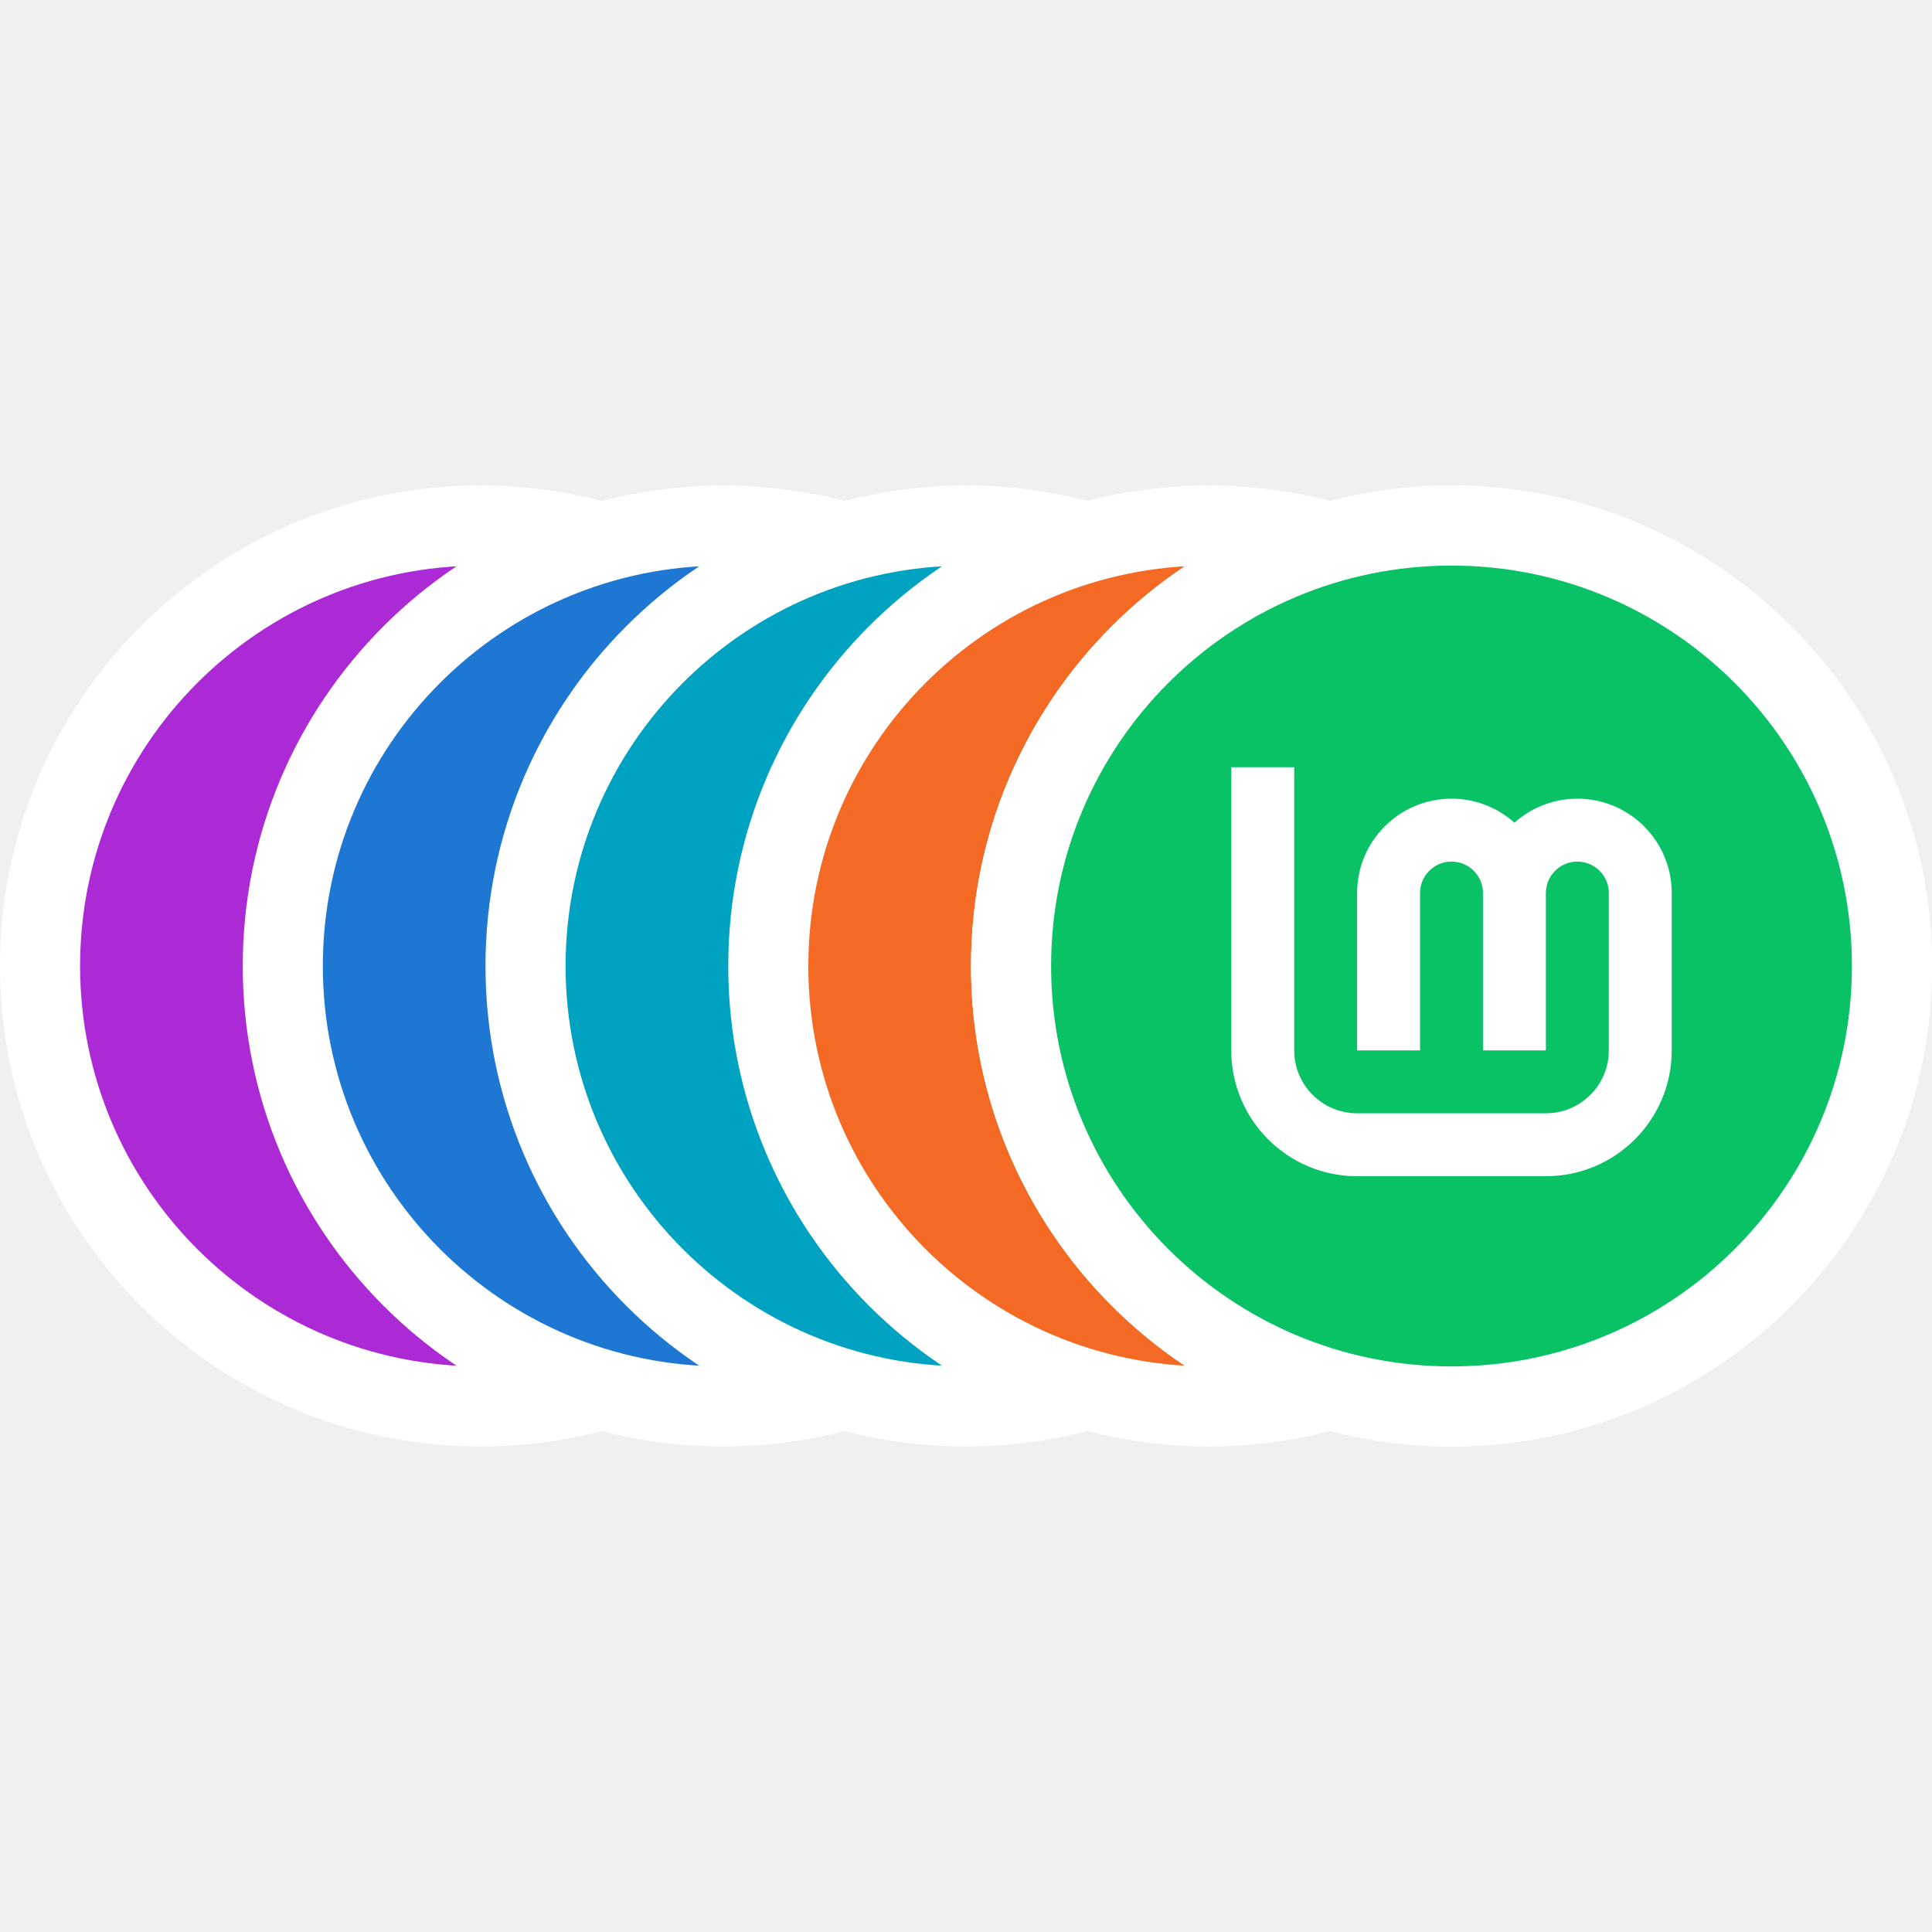
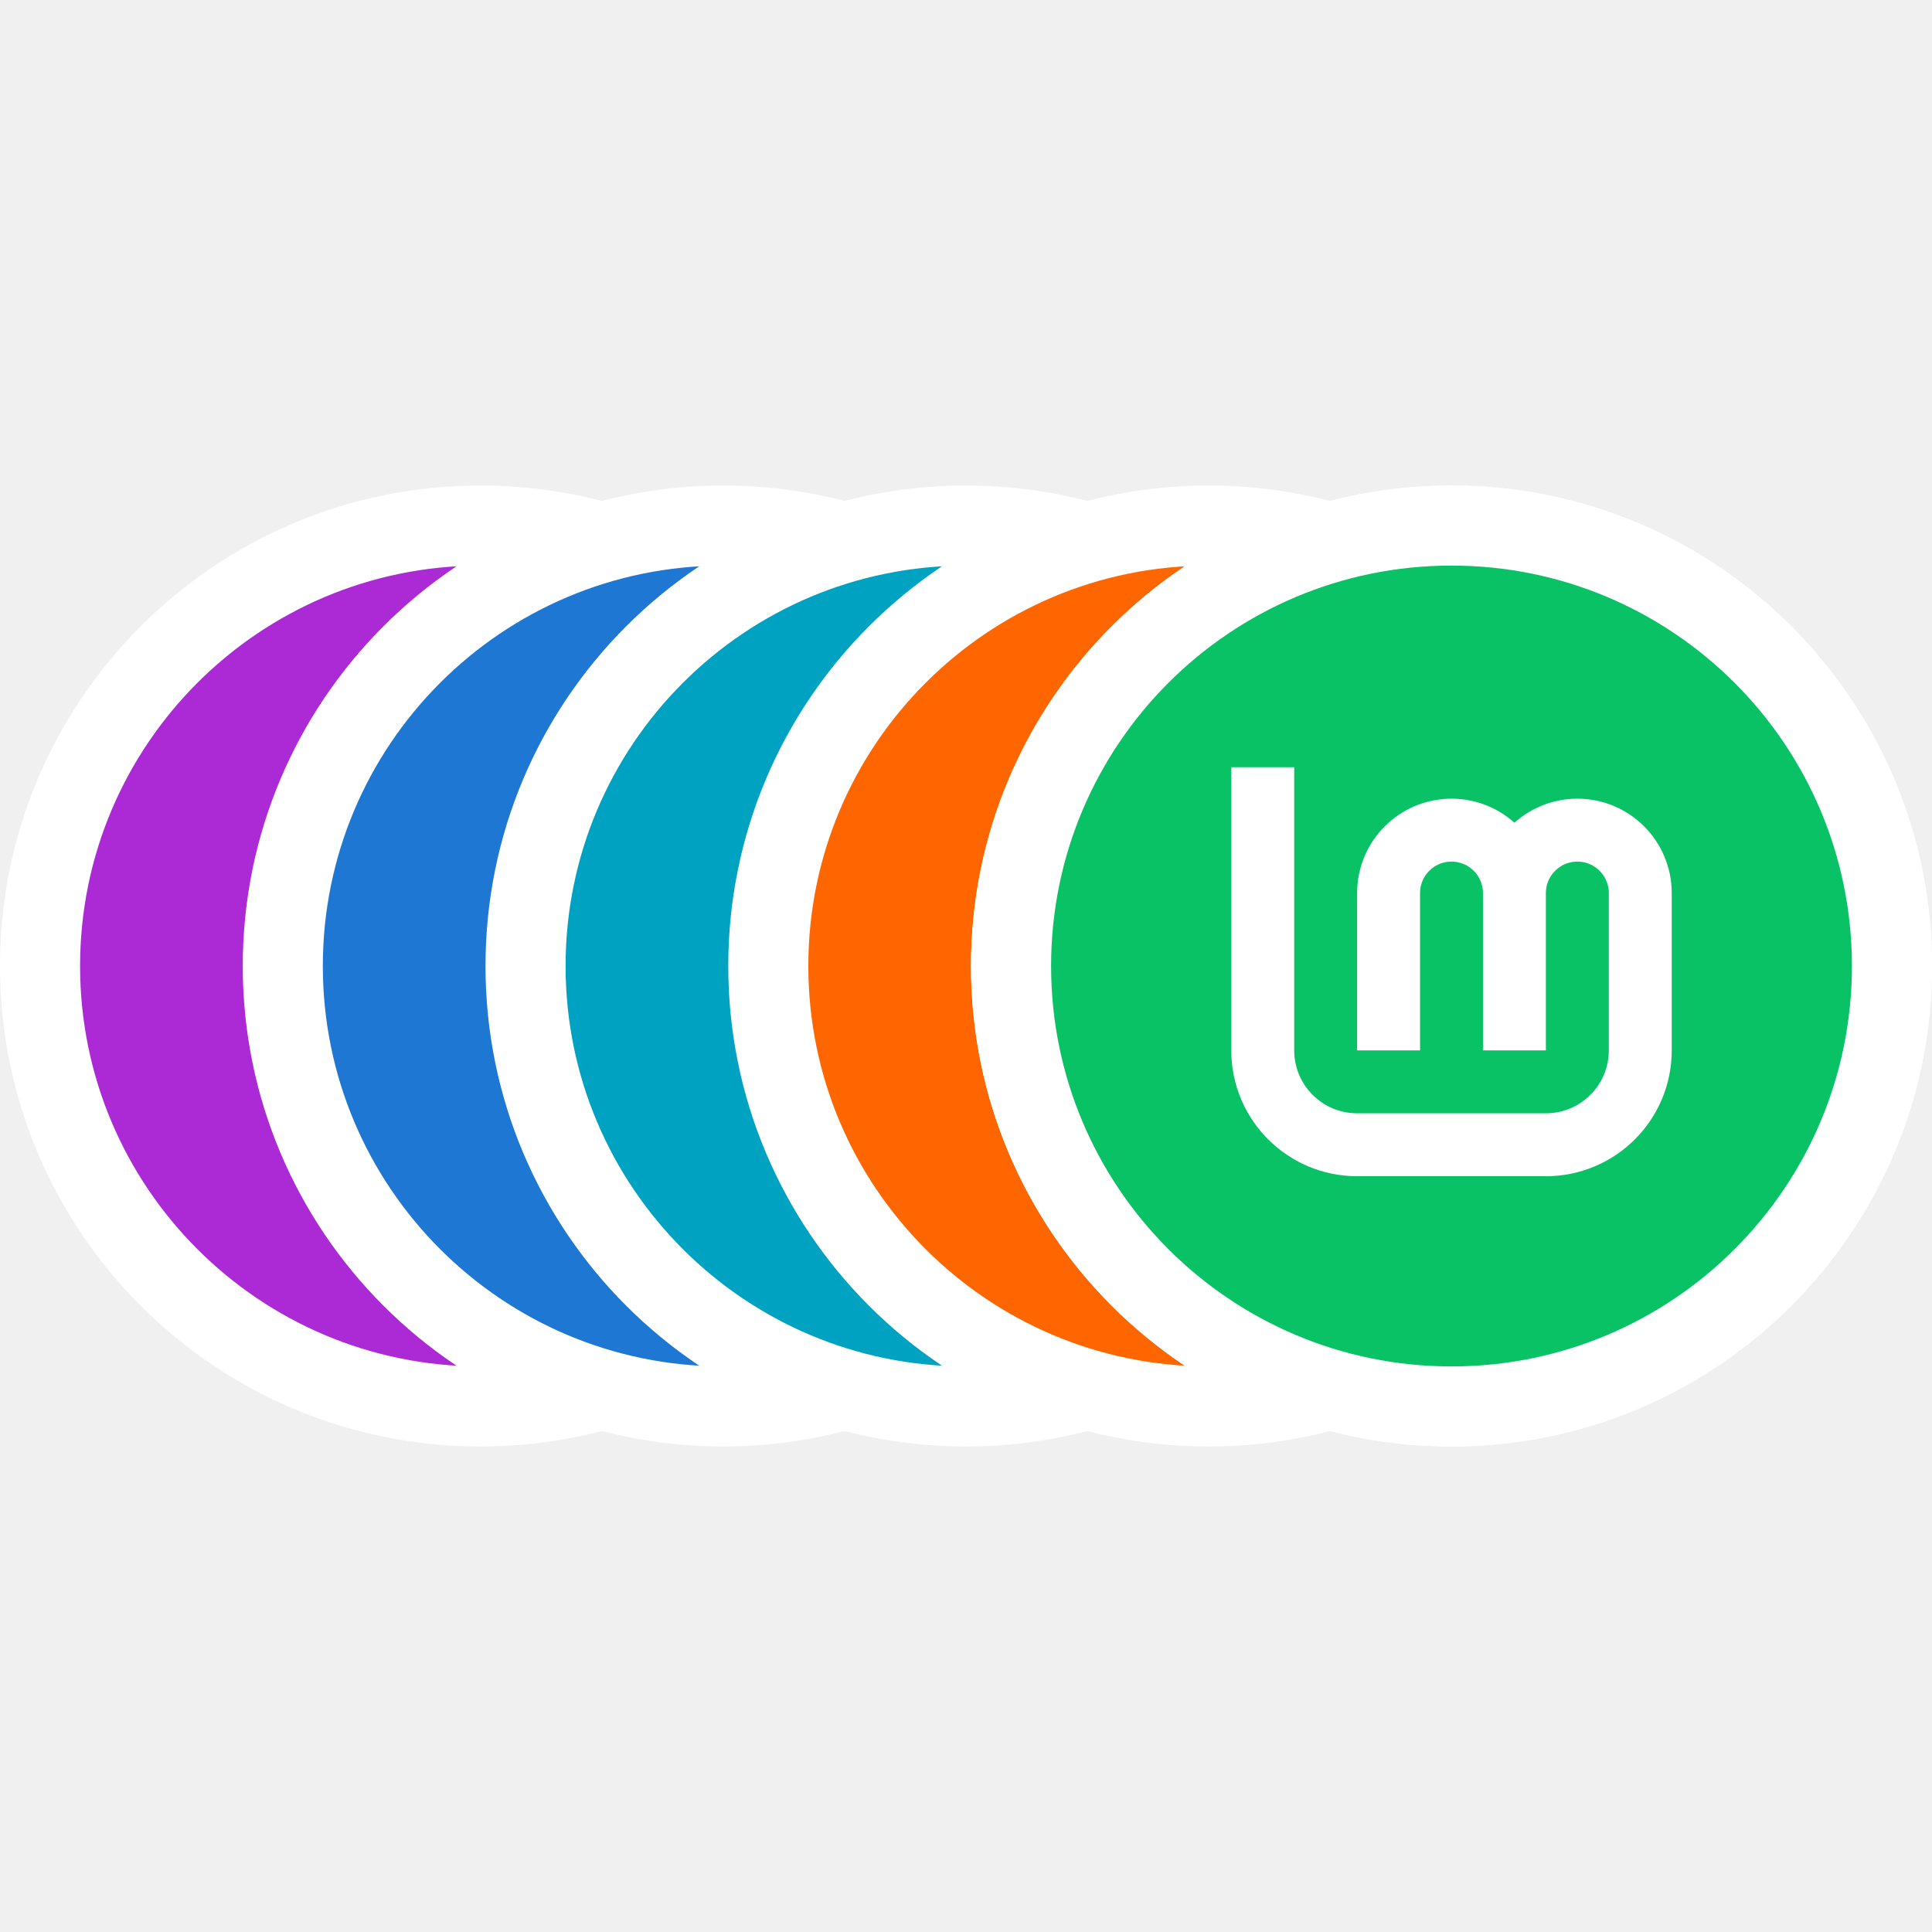
<svg xmlns="http://www.w3.org/2000/svg" width="772" height="772" viewBox="0 0 772 772" id="svg2" version="1.1">
  <defs id="defs4" />
  <g transform="translate(-60,65.99999)" id="layer2" />
  <g transform="translate(-60,65.99999)" id="layer1" />
  <g id="layer3" transform="translate(-76,34)">
    <circle style="fill:#ab2ad5;fill-opacity:1;stroke:#ffffff;stroke-width:32;stroke-linecap:butt;stroke-linejoin:miter;stroke-miterlimit:4;stroke-dasharray:none;stroke-opacity:1" id="circle873" cx="268" cy="352" r="176" />
    <circle r="176" cy="352" cx="365" id="circle871" style="fill:#1e77d2;fill-opacity:1;stroke:#ffffff;stroke-width:32;stroke-linecap:butt;stroke-linejoin:miter;stroke-miterlimit:4;stroke-dasharray:none;stroke-opacity:1" />
    <circle style="fill:#00a2c2;fill-opacity:1;stroke:#ffffff;stroke-width:32;stroke-linecap:butt;stroke-linejoin:miter;stroke-miterlimit:4;stroke-dasharray:none;stroke-opacity:1" id="circle865" cx="462" cy="352" r="176" />
-     <circle style="fill:#f46a25;fill-opacity:1;stroke:#ffffff;stroke-width:32;stroke-linecap:butt;stroke-linejoin:miter;stroke-miterlimit:4;stroke-dasharray:none;stroke-opacity:1" id="circle861" cx="559" cy="352" r="176" />
+     <circle style="fill:#ff6600;fill-opacity:1;stroke:#ffffff;stroke-width:32;stroke-linecap:butt;stroke-linejoin:miter;stroke-miterlimit:4;stroke-dasharray:none;stroke-opacity:1" id="circle861" cx="559" cy="352" r="176" />
    <circle r="176" cy="352" cx="656" id="ellipse36" style="fill:#a040bf;fill-opacity:1;stroke:#ffffff;stroke-width:32;stroke-linecap:butt;stroke-linejoin:miter;stroke-miterlimit:4;stroke-dasharray:none;stroke-opacity:1" />
    <circle style="fill:#ffffff;fill-opacity:1;stroke:#ffffff;stroke-width:32;stroke-linecap:butt;stroke-linejoin:miter;stroke-miterlimit:4;stroke-dasharray:none;stroke-opacity:1" id="circle862" cx="-656" cy="352" r="176" transform="scale(-1,1)" />
    <g transform="matrix(1.142857,0,0,1.142857,389.7143,-760.4141)" id="g58">
      <circle cy="973.362" cx="233" id="ellipse4247" style="fill:#0ac266;fill-opacity:1;stroke:none;stroke-width:22.336;stroke-linecap:butt;stroke-linejoin:bevel;stroke-miterlimit:4;stroke-dasharray:none;stroke-opacity:1" r="140" />
      <path d="m 211,1002.862 v -55 c 0,-12.15 9.85,-22 22,-22 12.15,0 22,9.85 22,22 v 55 m -88,-99 v 99 c 0,18.225 14.775,33 33,33 h 66 c 18.225,0 33,-14.775 33,-33 v -55 c 0,-12.15 -9.85,-22 -22,-22 -12.15,0 -22,9.85 -22,22" style="fill:none;fill-opacity:0.267;stroke:#ffffff;stroke-width:22;stroke-linecap:butt;stroke-linejoin:miter;stroke-miterlimit:4;stroke-dasharray:none;stroke-opacity:1" id="path4249" />
    </g>
  </g>
</svg>
